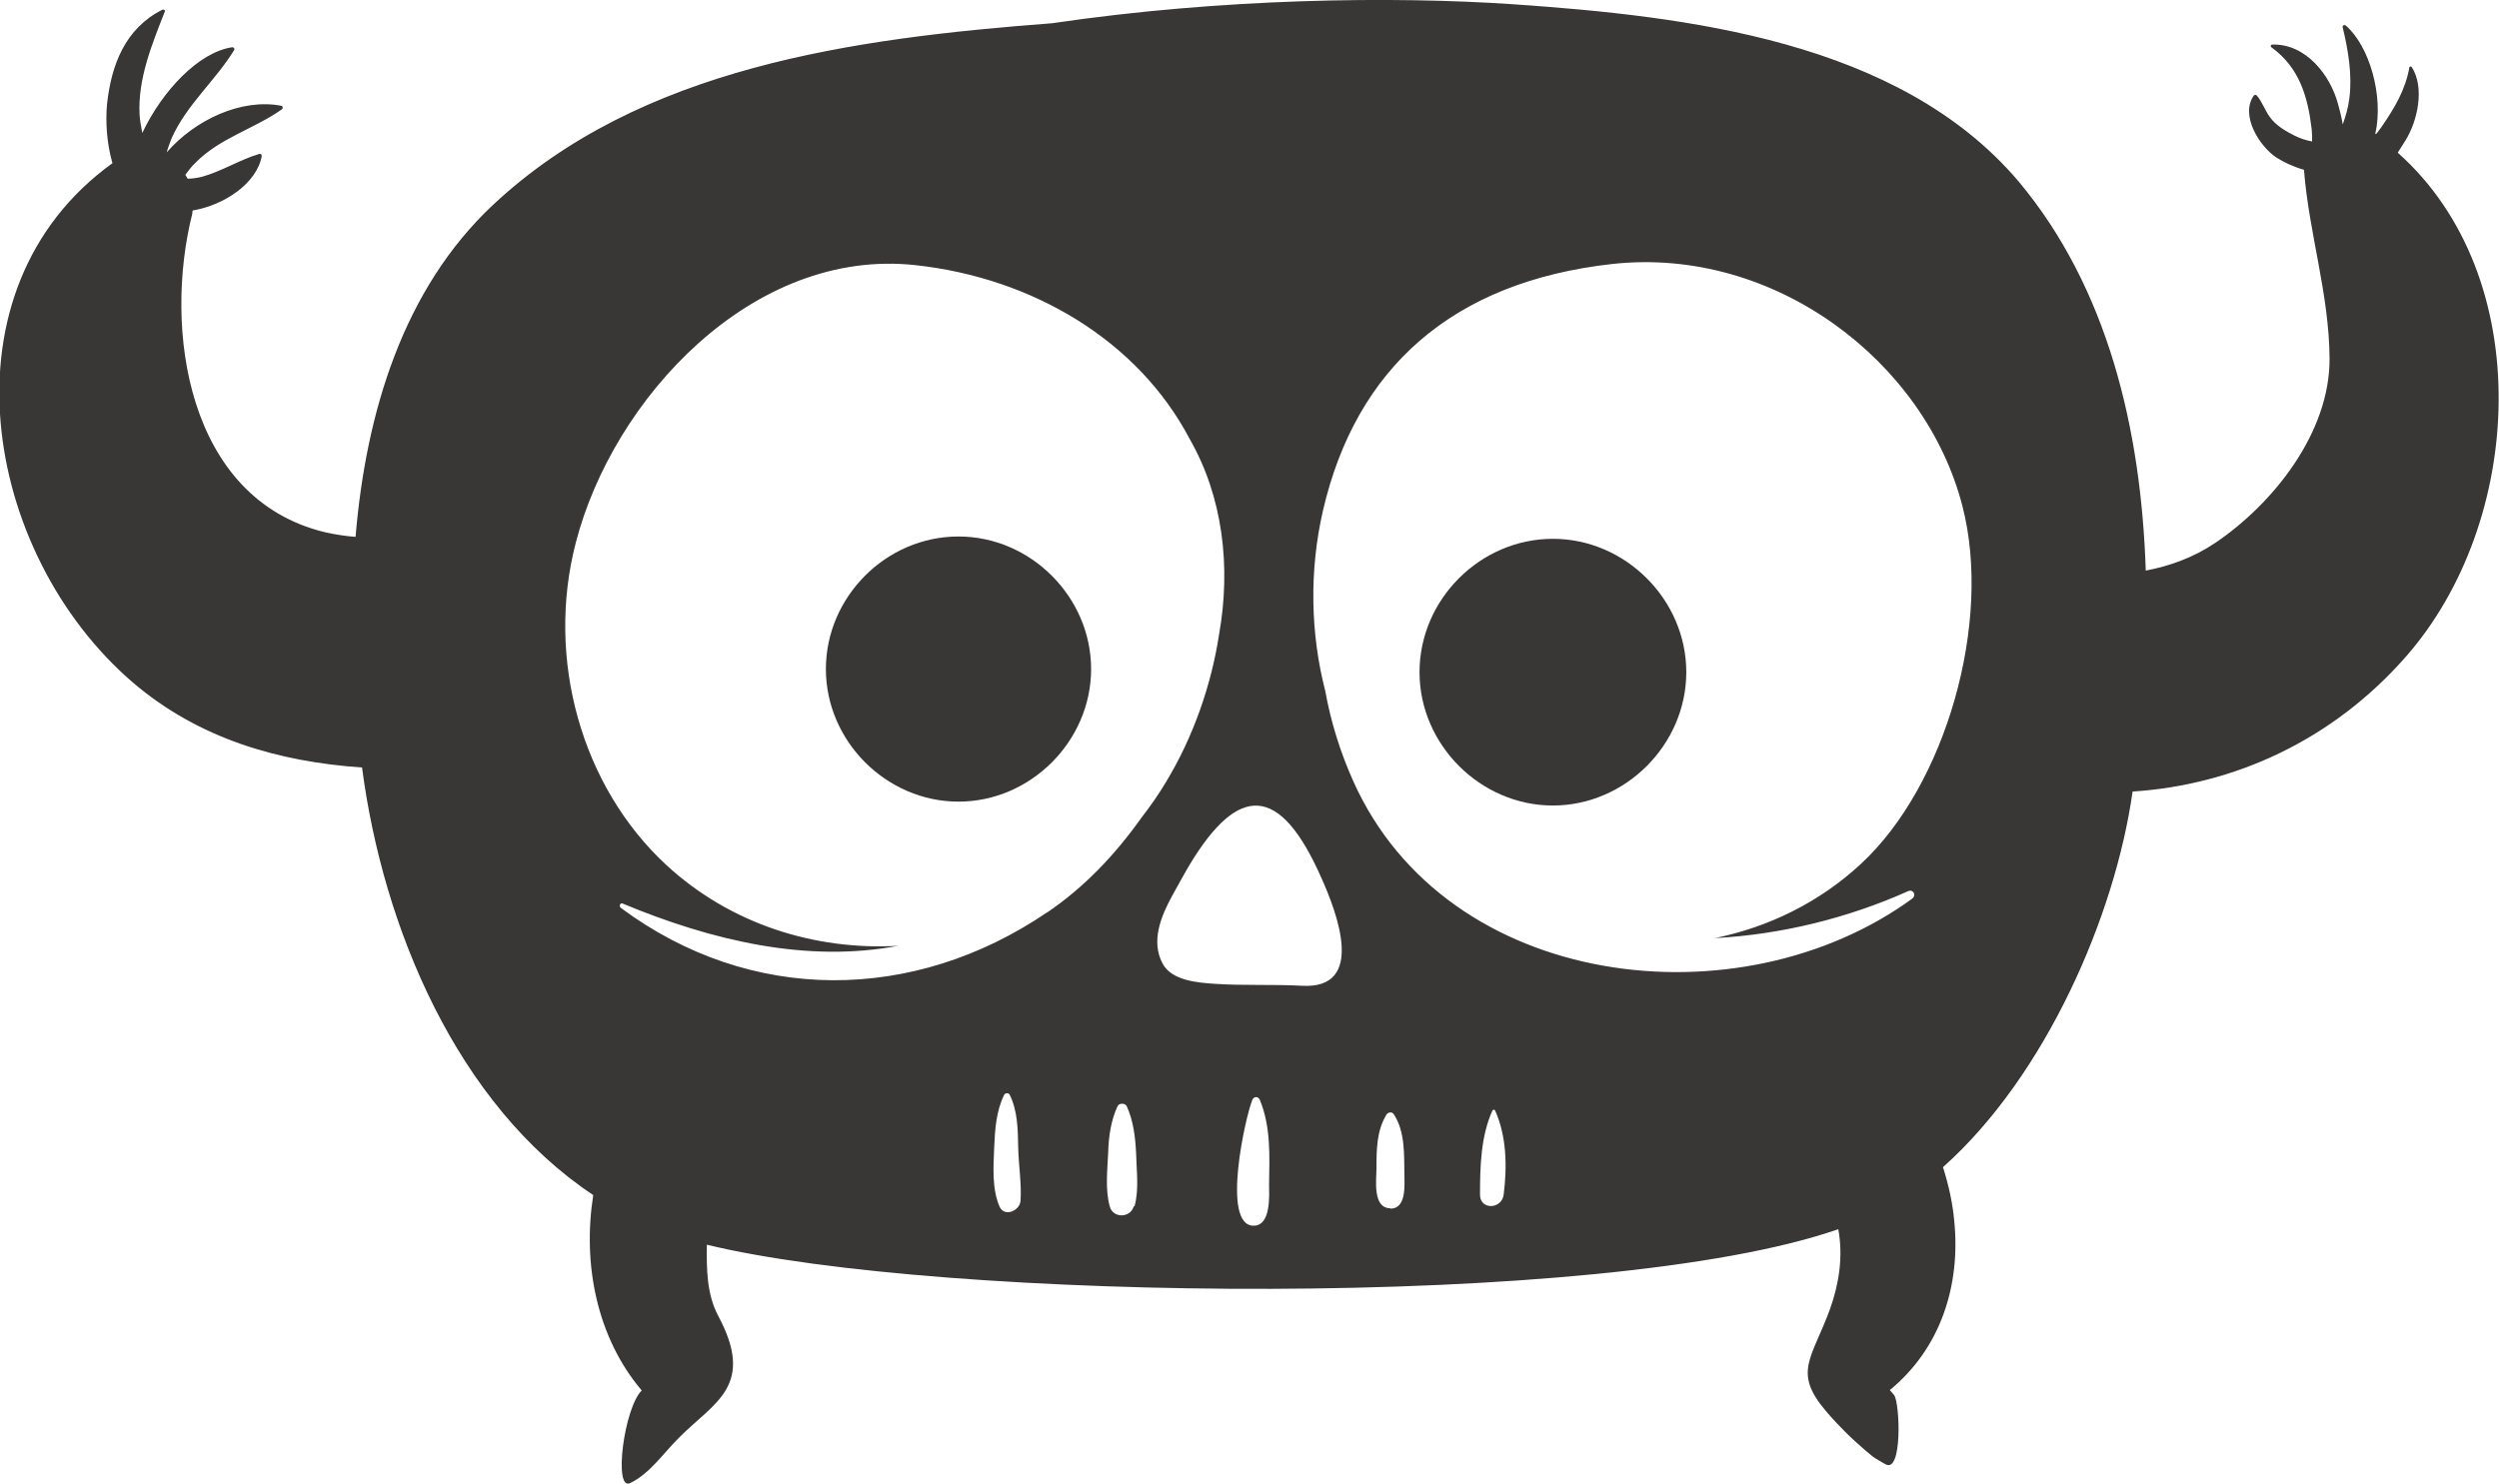
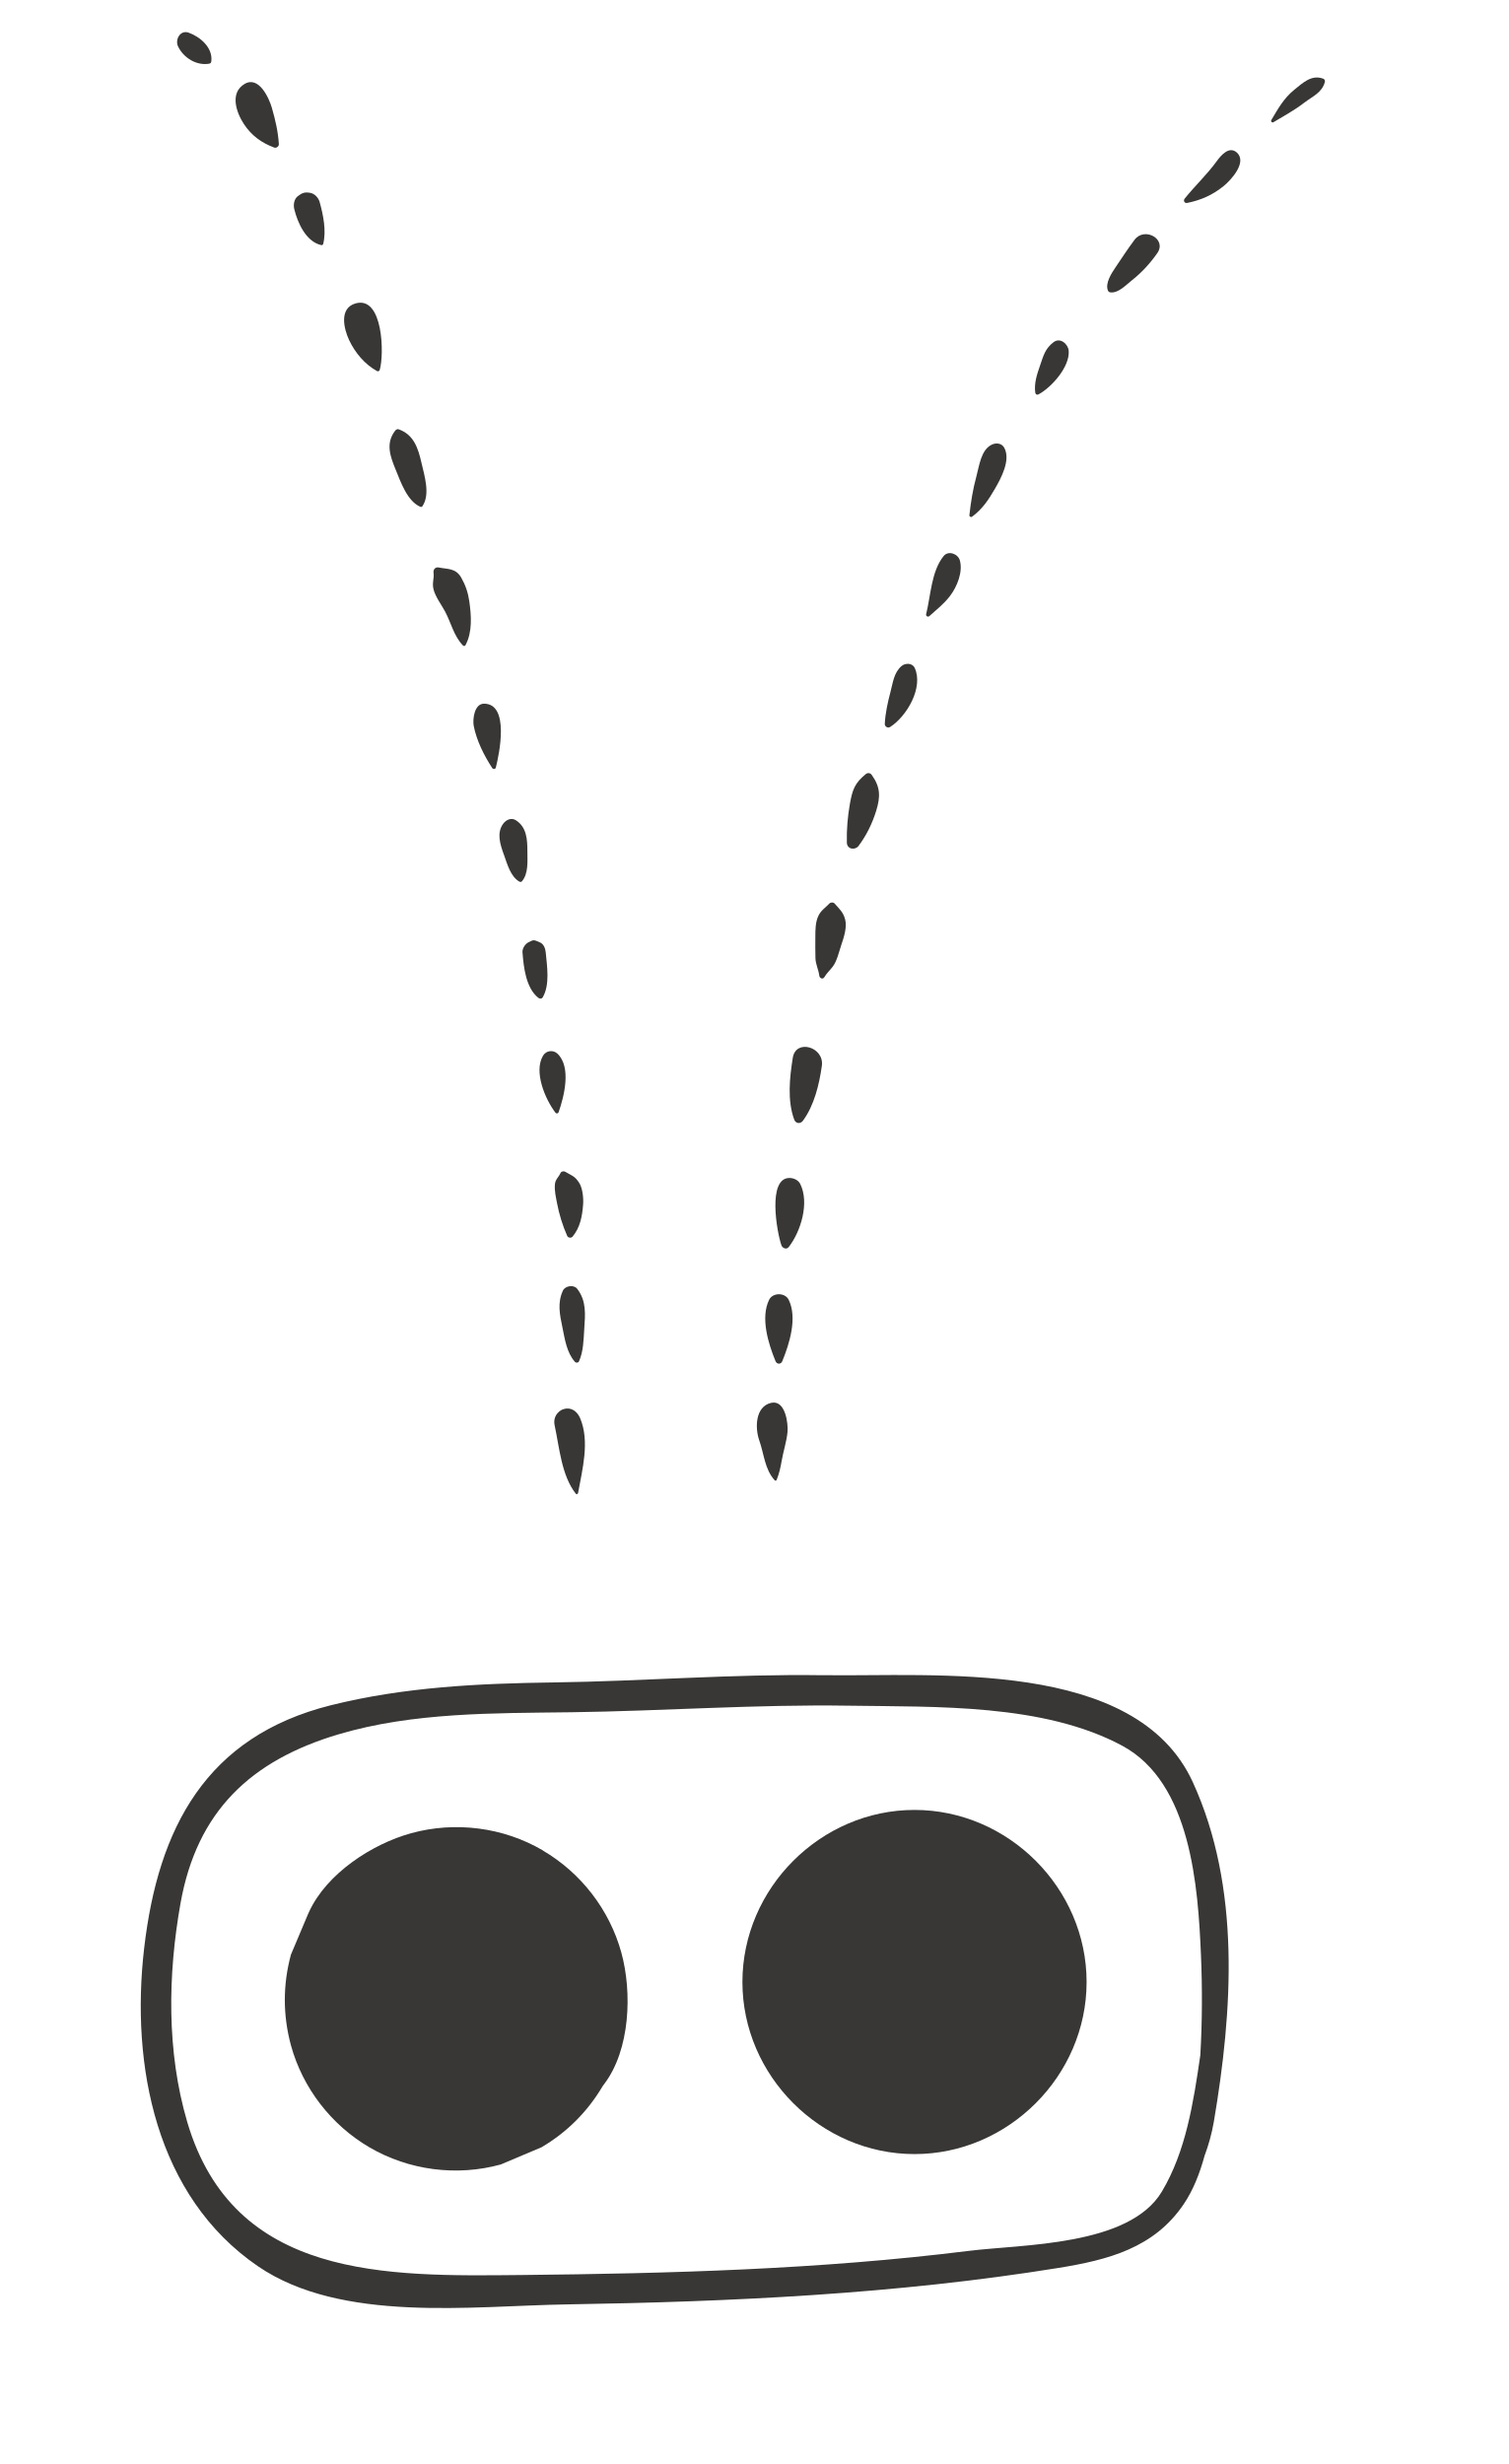
- <svg xmlns="http://www.w3.org/2000/svg" id="Layer_2" version="1.1" viewBox="0 0 644.5 382.6">
+ <svg xmlns="http://www.w3.org/2000/svg" id="Layer_2" version="1.1" viewBox="0 0 303.47 495.72">
  <defs>
    <style>
      .st0 {
        fill: #383735;
      }
    </style>
  </defs>
  <g id="monsters">
    <g>
-       <path class="st0" d="M247.2,138.4c-18.7,0-34.2,15.6-34.2,34.2s15.6,34.2,34.2,34.2,34.2-15.6,34.2-34.2-15.6-34.2-34.2-34.2h0Z" />
-       <path class="st0" d="M400.5,139c-18.8,0-34.4,15.7-34.4,34.4s15.7,34.4,34.4,34.4,34.4-15.7,34.4-34.4-15.7-34.4-34.4-34.4Z" />
-       <path class="st0" d="M618.5,39.2c.7-1.1,1.4-2.2,1.9-3,3.1-5,5-13.6,1.6-18.9-.1-.2-.5-.2-.6,0-1,5.8-3.8,10.5-7.1,15.3-.5.7-1,1.4-1.5,2,0,0,0,0-.2-.1,2.2-9.7-1.5-22.6-7.6-27.9-.4-.3-1,0-.8.5,1.4,5.8,2.5,12.3,1.7,18.3-.3,2.5-1,4.7-1.7,6.7-.3-1.9-.8-3.7-1.2-5.2-2-7.6-8.4-15.7-17-15.4-.4,0-.5.5-.2.7,7.2,5.2,9.4,12.7,10.4,21.2.1,1,.1,2,.1,3.1-1.6-.3-3.1-.8-4.5-1.5-2.4-1.2-4.8-2.6-6.4-4.8-1.3-1.8-2-4-3.4-5.6-.2-.2-.5-.1-.7,0-3.7,5.1,1.5,13.3,5.9,16.1,1.7,1.1,4.2,2.3,7,3.1,1.3,16.5,6.5,32,6.6,48.7.1,19.1-14.5,37.4-29.4,47.5-5.8,3.9-11.8,6-18,7.2-1.2-36.5-9.8-72.9-32.8-100.4C489.7,10.4,434.8,4.2,390.3,1.1c-30.9-2.1-74.9-1.6-119,4.9-51.2,3.9-106.2,11.3-144.2,46.9-23,21.6-32.7,53.3-35.4,85.6-2.6-.2-5.2-.6-7.9-1.2-35.6-8.6-41.7-52.5-34.2-82.2,0-.3,0-.5.1-.8,8.2-1.4,16.5-7,17.8-14,0-.4-.2-.7-.6-.6-5.1,1.5-9.7,4.5-14.8,5.9-1.2.3-2.5.5-3.7.5-.2-.3-.4-.7-.6-1,.8-1,1.5-2.1,2.5-3,6.3-6.5,15.2-8.8,22.4-13.9.3-.2.3-.8-.1-.9-10.2-2-22.2,3.5-29.6,12,.3-1.2.8-2.3,1.2-3.5,3.9-8.8,11.3-14.9,16.2-22.9.2-.4-.2-.8-.6-.7-8.5,1.3-17.9,11.1-23.1,22.1-.3-1.6-.6-3.1-.7-4.7-.5-9.2,3.2-18.2,6.5-26.6.2-.4-.3-.6-.6-.5-9.6,4.8-13.2,14.2-14.3,24.4-.4,4.4-.1,10,1.4,15.2-45.2,32.6-33.5,100.7,5.3,134,17,14.5,37.5,20.4,59.1,21.9,0,0,0,.1,0,.2,5.4,41,24.4,86.7,59.6,110.1-2.8,17.8.9,36.7,12.5,50.4-4.6,4.6-7.3,26-3,23.9,5.1-2.4,8.8-8,12.8-11.9,9-9,19.6-13.2,9.9-31.3-2.9-5.5-3-11.9-2.9-18.3,59.9,14.6,231.2,17.1,291.8-4,1.3,7.1.2,14.1-2.2,20.8-4.7,12.7-9.5,16.1-1,26.1,1.6,1.9,3.3,3.7,5.1,5.5,1.6,1.6,3.3,3.1,5,4.6.9.7,1.8,1.6,2.8,2.2.3.2,3.6,2.1,2.4,1.4,4.5,2.7,3.8-15.8,2.3-17.8-.4-.5-.8-.9-1.1-1.3,13-10.7,18.3-26.8,16.6-43.7-.4-4.4-1.4-9.1-2.9-13.8,26.5-23.6,44.4-64.9,48.9-96.9,26.1-1.7,51.4-13.1,70.4-34.7,30.7-34.8,34-98.1-2-130.1h0ZM263.2,309.8c-.2,2.5-4.1,4.3-5.4,1.5-2-4.6-1.6-10.2-1.4-15.2.2-4.7.5-9.5,2.6-13.7.3-.5,1.1-.5,1.4,0,2.1,4.3,2.1,9,2.2,13.7.1,4.5.9,9.3.6,13.7h0ZM292.4,311.2c-.9,3.1-5.4,3.1-6.2,0-1.2-4.4-.6-9.3-.4-13.8.1-4.1.7-8.3,2.4-12,.4-.9,2-.9,2.4,0,1.7,3.7,2.2,8,2.4,12,.1,4.5.8,9.4-.4,13.8ZM270,235.4c-34.3,23.3-76.4,23.7-109.9-1.2-.5-.4-.2-1.4.5-1.1,23.3,9.7,47.7,15.3,71,10.9-21.5,1.2-43.2-5.6-59.7-20.8-21.9-20.2-31.2-53.2-23.4-83.2,9.6-37.2,45.6-76.2,87.6-71.6,30.3,3.3,57.4,19.5,70.7,44.8,8.6,15,10.7,33,7.6,50.5-2,13-6.6,26.3-13.6,37.9-2,3.4-4.3,6.6-6.6,9.6-6.7,9.4-14.6,17.7-24,24.1h0ZM323.3,316.2c-8.4,0-2.1-28.2-.3-32.5.4-.9,1.5-.9,1.9,0,2.9,7,2.5,14.4,2.4,21.9,0,2.6.6,10.6-4,10.6h0ZM335.7,254.3c-7.5-.4-15,0-22.4-.5-4.4-.3-11.2-.8-13.5-5.3-3-5.7-.4-12.1,2.5-17.4,1.4-2.5,2.9-5.3,4.5-8,12.6-20.9,23.3-20.9,34,3.4,3.9,8.7,11.7,28.8-5.1,27.8h0ZM358.6,311.7c-4.7,0-3.6-7.5-3.6-10.3,0-4.7,0-9.7,2.6-13.9.5-.7,1.5-.7,1.9,0,2.9,4.5,2.6,10.2,2.7,15.4,0,2.7.6,8.9-3.6,8.9h0ZM387.8,308.2c-.5,3.8-6.1,4-6.1,0,0-7.2.2-15.1,3.2-21.7.1-.3.6-.3.7,0,3,6.7,3.1,14.5,2.2,21.7ZM479.9,222.9c-10.8,10-23.9,16.3-37.6,19.1,17.1-.9,34.4-5.2,49.8-12.1,1.3-.6,2.2,1,1.1,1.9-44.5,32.5-120,23.8-144.2-30.3-3.4-7.6-5.8-15.4-7.2-23.2-3.8-14.7-4.2-31-.6-46.6,8.5-36.7,33.3-59,74.6-63.6,41.9-4.6,80.7,25.2,90.3,62.4,7.8,30-4.3,72.1-26.1,92.3h0Z" />
+       <path class="st0" d="M109.21,372.27c-7.94-4.65-17.61-5.9-26.48-3.46-7.88,2.17-16.99,8.09-20.54,15.8-.07.14-.14.28-.2.43-1.16,2.73-2.31,5.46-3.46,8.2-1.64,6.08-1.64,12.16,0,18.25,2.36,8.58,8.1,16.02,15.77,20.51,7.93,4.64,17.58,5.9,26.44,3.46,2.73-1.15,5.46-2.31,8.2-3.46,5.16-3.05,9.26-7.16,12.31-12.31l.28-.38c5.27-6.93,5.67-18.49,3.47-26.48-2.36-8.59-8.11-16.04-15.8-20.54Z" />
+       <path class="st0" d="M183.98,364.13c-18.88,0-34.62,15.75-34.62,34.62s15.75,34.62,34.62,34.62,34.62-15.75,34.62-34.62-15.75-34.62-34.62-34.62Z" />
+       <path class="st0" d="M165.56,337.03c-18.05-.28-36.11,1.21-54.15,1.45-15.1.2-30.14.92-44.84,4.59-25.08,6.27-34.75,24.63-37.57,48.89-2.74,23.61,2.35,49.93,22.9,63.98,16.79,11.47,43,7.97,62.17,7.67,32.92-.52,66.29-2.07,98.83-7.33,10.08-1.63,19.26-4.01,25.22-12.81,1.91-2.82,3.23-6.16,4.21-9.75.78-2.11,1.44-4.36,1.87-6.87,3.79-22.35,5.45-47.15-4.23-68.3-11.47-25.06-52.11-21.18-74.41-21.53ZM241.48,413.47c-1.39,9.54-2.9,19.35-7.74,27.45-6.57,11-28.02,10.57-38.9,11.93-29.83,3.72-60.05,4.55-90.08,4.85-27.04.27-57.75.89-67.09-30.78-4.17-14.15-3.92-29.63-1.35-44.03,3.3-18.48,14.11-28.73,31.85-33.99,14.95-4.43,31.24-4.22,46.7-4.42,18.64-.25,37.24-1.61,55.89-1.32,17.62.27,39.17-.44,54.98,8.04,13.9,7.45,15.29,28.46,15.87,42.18.28,6.54.26,13.34-.13,20.1Z" />
+       <path class="st0" d="M155.87,297.82c.13.14.32.05.38-.1.51-1.28.77-2.46,1.01-3.84.33-1.9.98-3.85,1.17-5.75.17-1.7-.42-6.55-3.28-5.9-3.22.73-3.28,5.06-2.41,7.53.98,2.76,1.09,5.83,3.12,8.06Z" />
+       <path class="st0" d="M157.38,273.85c1.46-3.54,3.06-8.74,1.29-12.35-.73-1.49-3.21-1.49-3.94,0-1.77,3.61-.17,8.81,1.29,12.35.28.67,1.09.67,1.36,0Z" />
+       <path class="st0" d="M158.64,250.93c2.5-3.18,4.23-8.97,2.35-12.74-.38-.76-1.27-1.17-2.08-1.2-4.62-.14-2.59,11.07-1.7,13.55.19.54.99.93,1.43.38Z" />
+       <path class="st0" d="M161.53,225.48c2.27-3.08,3.29-7.32,3.81-11.05.53-3.8-5.24-5.5-5.85-1.61-.63,3.98-1.13,8.56.29,12.43.3.82,1.25.91,1.75.23Z" />
+       <path class="st0" d="M164.83,196.32c.07.5.71.78,1.01.27.46-.78,1.11-1.37,1.67-2.09.89-1.16,1.29-3.06,1.75-4.42.5-1.47,1.18-3.53.77-5.09-.39-1.49-1.15-2.1-2.12-3.21-.27-.3-.79-.28-1.06,0-.85.9-1.67,1.34-2.22,2.5-.59,1.24-.6,2.84-.6,4.19,0,1.44-.03,2.87.02,4.3.05,1.29.62,2.28.78,3.53Z" />
+       <path class="st0" d="M172.74,170.16c1.57-2.09,2.76-4.53,3.53-7.03.88-2.87.86-4.76-.88-7.21-.31-.45-.83-.5-1.24-.16-2.19,1.79-2.66,3.13-3.16,5.91-.45,2.55-.69,5.25-.62,7.84.03,1.36,1.65,1.62,2.38.65Z" />
+       <path class="st0" d="M179.06,146.27c3.38-2.15,6.76-7.97,4.96-11.89-.49-1.06-1.94-1.02-2.69-.35-1.51,1.35-1.68,3.27-2.18,5.15-.55,2.09-1.05,4.31-1.15,6.47-.02.53.62.9,1.07.61Z" />
+       <path class="st0" d="M186.98,123.94c1.49-1.35,2.88-2.39,4.15-4.05,1.43-1.88,2.62-4.85,1.97-7.16-.37-1.3-2.3-2.04-3.26-.86-2.49,3.06-2.59,7.99-3.52,11.69-.1.39.37.65.66.38Z" />
+       <path class="st0" d="M195.55,103.96c2.08-1.53,3.32-3.4,4.61-5.63,1.28-2.21,3.2-5.79,1.88-8.24-.5-.93-1.61-1.05-2.48-.65-2.21,1.02-2.55,4.28-3.13,6.4-.71,2.59-1.12,5.16-1.41,7.82-.03.26.33.46.53.3Z" />
+       <path class="st0" d="M208.91,79.35c2.7-1.44,6.35-5.62,6.09-8.78-.11-1.34-1.69-2.74-3.03-1.74-1.73,1.31-2.05,2.72-2.75,4.75-.61,1.76-1.2,3.53-.95,5.41.04.31.32.52.63.36Z" />
+       <path class="st0" d="M223.37,58.82c1.63.21,3.21-1.54,4.38-2.46,1.94-1.52,3.66-3.41,5.07-5.43,1.99-2.84-2.58-5.36-4.58-2.68-1.34,1.8-2.57,3.67-3.82,5.53-.79,1.17-2.13,3.2-1.53,4.66.09.23.23.34.48.37Z" />
+       <path class="st0" d="M244.78,32.43c-1.92,2.66-4.39,4.96-6.45,7.53-.33.41-.03.98.5.87,2.81-.57,5.15-1.61,7.38-3.43,1.46-1.19,4.8-4.83,2.57-6.75-1.52-1.3-3.15.6-4,1.78Z" />
+       <path class="st0" d="M266.17,15.82c-2.33-.85-4.07.85-5.79,2.24-2.14,1.74-3.25,3.8-4.62,6.1-.16.27.16.59.43.43,2.13-1.27,4.21-2.4,6.2-3.93,1.65-1.27,3.6-2.02,4.15-4.2.07-.29-.09-.54-.36-.64Z" />
+       <path class="st0" d="M113.45,283.48c-.24.07-.43.13-.64.27-1.05.69-1.49,1.79-1.23,3.01.98,4.51,1.36,10.04,4.26,13.76.12.16.42.07.45-.12.86-4.76,2.39-10.39.43-15.06-.55-1.32-1.75-2.31-3.28-1.86Z" />
+       <path class="st0" d="M113.24,259.67c-1.13,2.45-.63,4.79-.1,7.35.49,2.37.86,5.12,2.54,6.98.2.22.66.19.79-.1.91-2,.93-4.35,1.07-6.52.2-2.96.47-5.64-1.42-8.09-.69-.89-2.42-.62-2.88.37Z" />
+       <path class="st0" d="M112.77,235.98c-.4.91-1.07,1.28-1.14,2.35-.09,1.31.19,2.42.43,3.71.4,2.17,1.15,4.61,2.06,6.63.17.37.79.44,1.05.14,1.55-1.84,1.96-4.12,2.14-6.47.1-1.25-.09-3.28-.78-4.35-.92-1.43-1.45-1.43-2.82-2.25-.29-.17-.79-.1-.94.25Z" />
+       <path class="st0" d="M109.25,212.38c-1.92,3.23.41,8.72,2.48,11.46.19.25.54.22.65-.09,1.14-3.23,2.58-9.06-.21-11.75-.86-.83-2.29-.67-2.91.37Z" />
+       <path class="st0" d="M105.12,191.62c.22,2.95.68,7.14,3.17,9.12.29.23.71.24.91-.12,1.46-2.54.85-6.23.59-9-.07-.76-.38-1.69-1.16-2.02-1.21-.52-1.21-.62-2.36,0-.67.37-1.21,1.23-1.16,2.02Z" />
+       <path class="st0" d="M101.38,171.96c.66,1.86,1.32,4.37,3.1,5.41.16.09.41.08.53-.07,1.33-1.58,1.09-4.01,1.09-5.98,0-2.42-.13-4.89-2.3-6.29-.93-.6-1.96-.11-2.55.67-1.41,1.87-.6,4.23.12,6.26Z" />
+       <path class="st0" d="M99.03,154.52c.18.28.63.25.72-.1.71-2.78,2.8-12.85-2.38-12.85-1.96,0-2.31,3.17-2.07,4.46.57,2.96,2.09,5.99,3.73,8.49Z" />
+       <path class="st0" d="M87.21,118.56c.4,1.54,1.57,3.06,2.32,4.45,1.22,2.27,1.77,4.97,3.62,6.86.14.14.4.11.49-.06,1.43-2.65,1.18-5.98.77-8.86-.25-1.73-.76-3.23-1.62-4.74-1.11-1.94-2.7-1.67-4.52-2.04-.69-.14-1.14.4-1.05,1.05.16,1.14-.34,2.07,0,3.35Z" />
+       <path class="st0" d="M84.53,101.95c.18.08.35.04.46-.12,1.61-2.38.39-6.16-.2-8.72-.67-2.94-1.53-5.65-4.58-6.74-.29-.11-.56.08-.73.3-1.95,2.55-.97,5.17.14,7.87,1,2.43,2.31,6.27,4.92,7.41Z" />
+       <path class="st0" d="M75.84,74.65c.22.12.48.01.55-.22.93-3.09.71-14.92-4.82-13.4-3.4.94-2.41,5.11-1.33,7.4,1.21,2.56,3.15,4.87,5.6,6.22Z" />
+       <path class="st0" d="M64.61,49.31c.17.04.36-.05.41-.23.66-2.67.02-5.79-.71-8.42-.23-.84-.97-1.68-1.85-1.85-1.14-.22-1.68-.02-2.58.68-.73.58-.89,1.74-.68,2.58.68,2.77,2.36,6.54,5.42,7.24Z" />
+       <path class="st0" d="M55.18,29.69c.43.16.95-.26.92-.7-.16-2.53-.7-4.83-1.4-7.28-.56-1.96-2.61-6.51-5.48-4.83-3.06,1.79-1.68,5.77-.15,8.08,1.54,2.34,3.56,3.78,6.1,4.73Z" />
+       <path class="st0" d="M42.16,12.79c.23-.04.33-.26.35-.46.34-2.74-2.25-4.94-4.56-5.76-1.7-.6-2.78,1.41-2.13,2.77,1.1,2.29,3.73,3.95,6.34,3.46Z" />
    </g>
  </g>
</svg>
